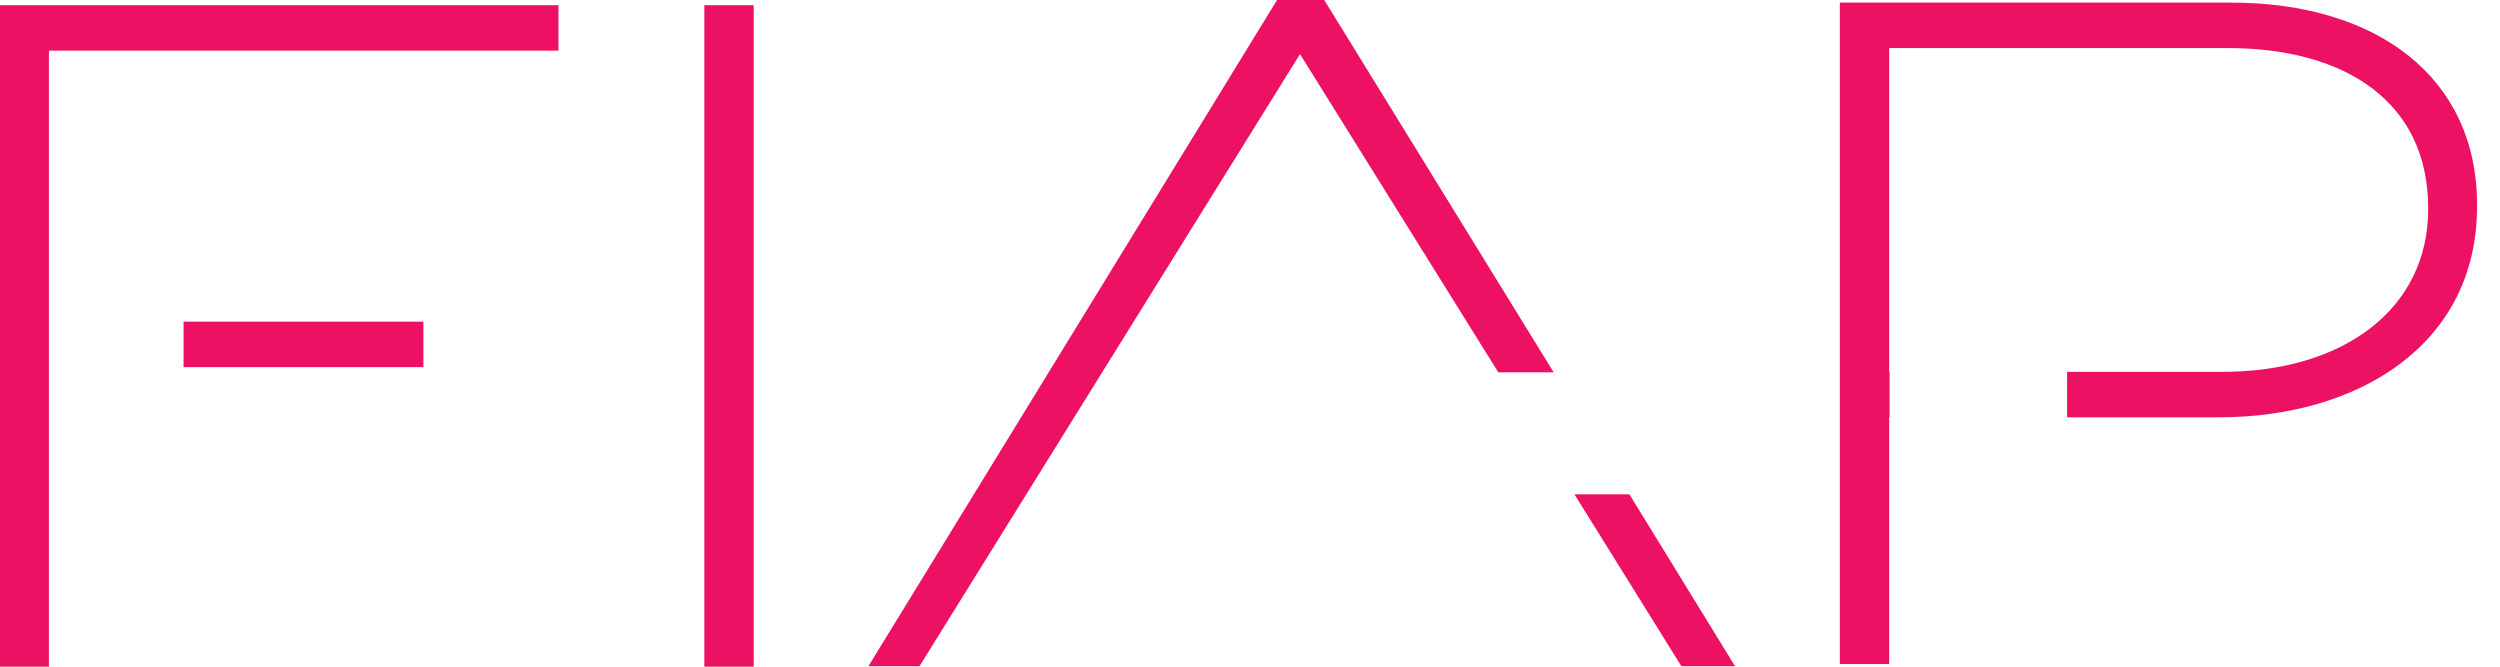
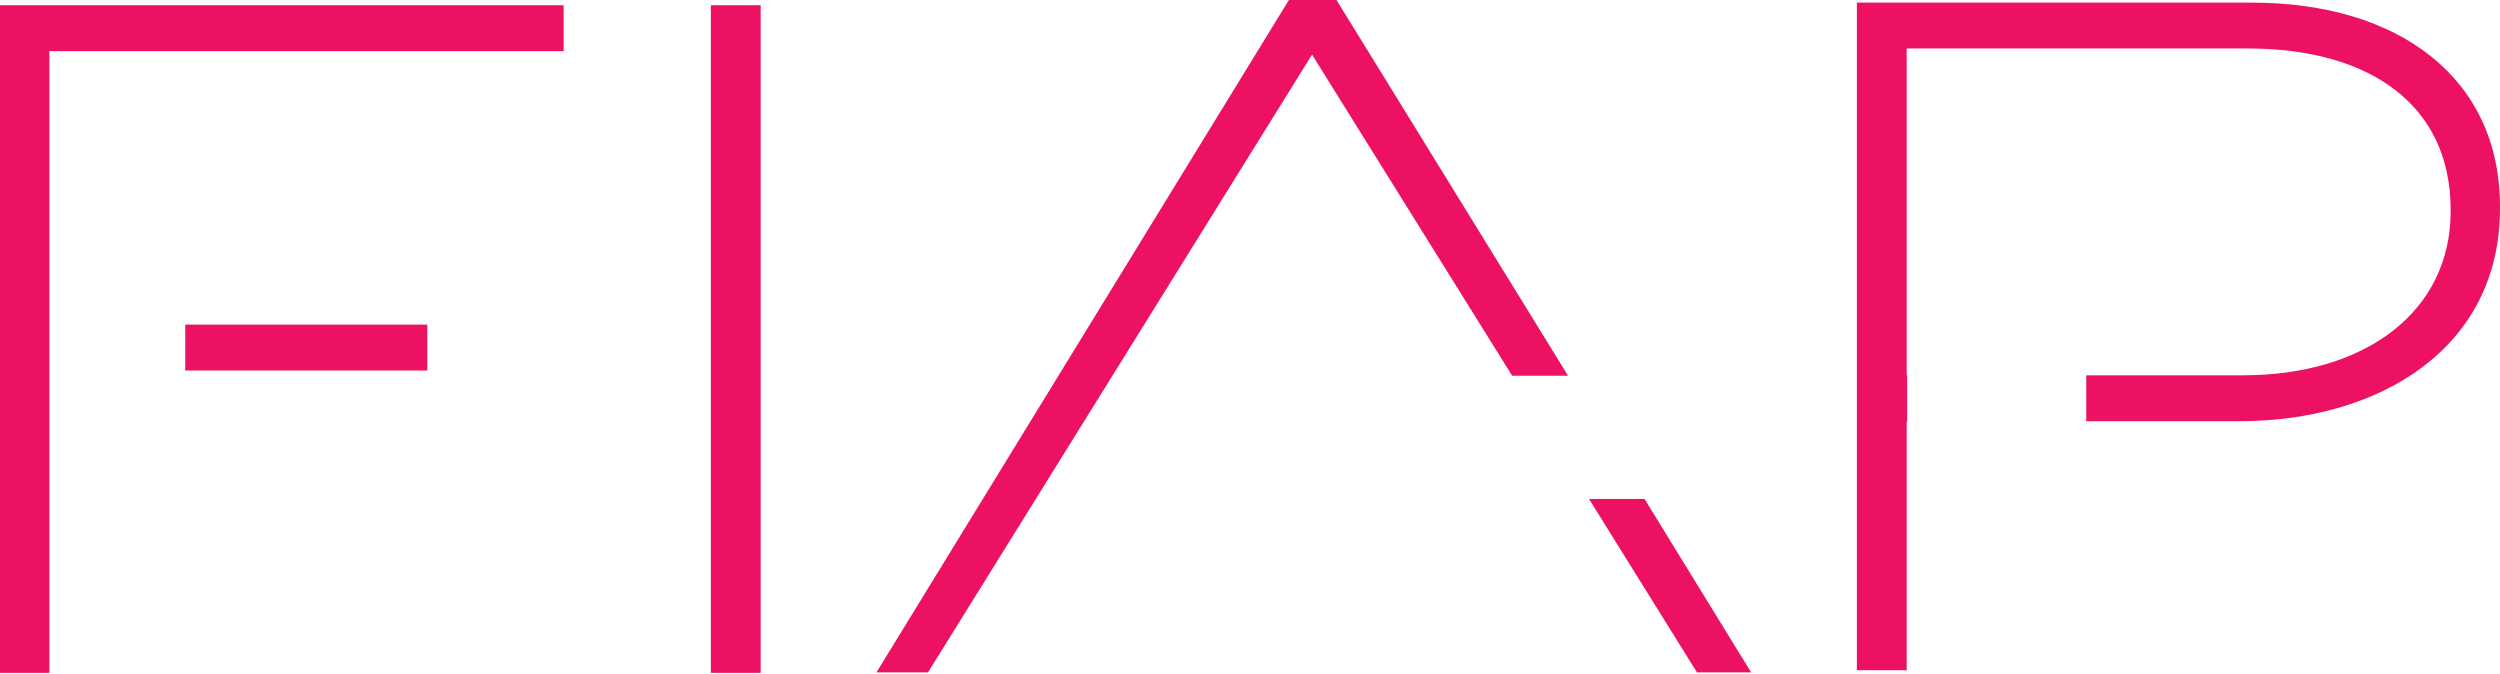
- <svg xmlns="http://www.w3.org/2000/svg" width="90" height="24" viewBox="0 0 90 24" fill="none">
-   <path d="M25.356 0.187H27.133V24H25.356V0.187ZM6.608 11.579H15.242V13.216H6.608V11.579ZM0 0.187V24H1.761V1.823H20.104V0.187H0Z" fill="#ED1164" />
-   <path d="M80.322 0.094H66.234V23.907H68.01V15.023H68.026V13.387H68.01V1.73H80.197C84.483 1.73 87.413 3.709 87.413 7.481V7.543C87.413 11.081 84.421 13.387 79.995 13.387H74.416V15.023H79.886C84.857 15.023 89.174 12.436 89.174 7.434V7.371C89.174 2.774 85.558 0.094 80.322 0.094Z" fill="#ED1164" />
-   <path d="M55.932 13.403L47.673 0H45.974L31.262 23.984H33.101L46.8 1.948L53.938 13.403H55.932ZM58.66 17.797H56.681L60.53 23.984H62.462L58.66 17.797Z" fill="#ED1164" />
+ <svg xmlns="http://www.w3.org/2000/svg" width="520" height="140" viewBox="0 0 520 140" fill="none">
+   <path d="M147.857 1.091H158.217V139.951H147.857V1.091ZM38.532 67.522H88.878V77.064H38.532V67.522ZM0 1.091V139.951H10.269V10.633H117.232V1.091H0Z" fill="#ED1164" />
+   <path d="M468.382 0.545H386.229V139.406H396.589V87.606H396.68V78.064H396.589V10.087H467.655C492.647 10.087 509.732 21.629 509.732 43.621V43.984C509.732 64.614 492.283 78.064 466.474 78.064H433.94V87.606H465.838C494.828 87.606 520.001 72.52 520.001 43.348V42.985C520.001 16.176 498.917 0.545 468.382 0.545Z" fill="#ED1164" />
+   <path d="M326.159 78.154L277.994 0H268.089L182.301 139.86H193.024L272.905 11.36L314.527 78.154H326.159ZM342.063 103.782H330.521L352.968 139.86H364.237L342.063 103.782Z" fill="#ED1164" />
</svg>
